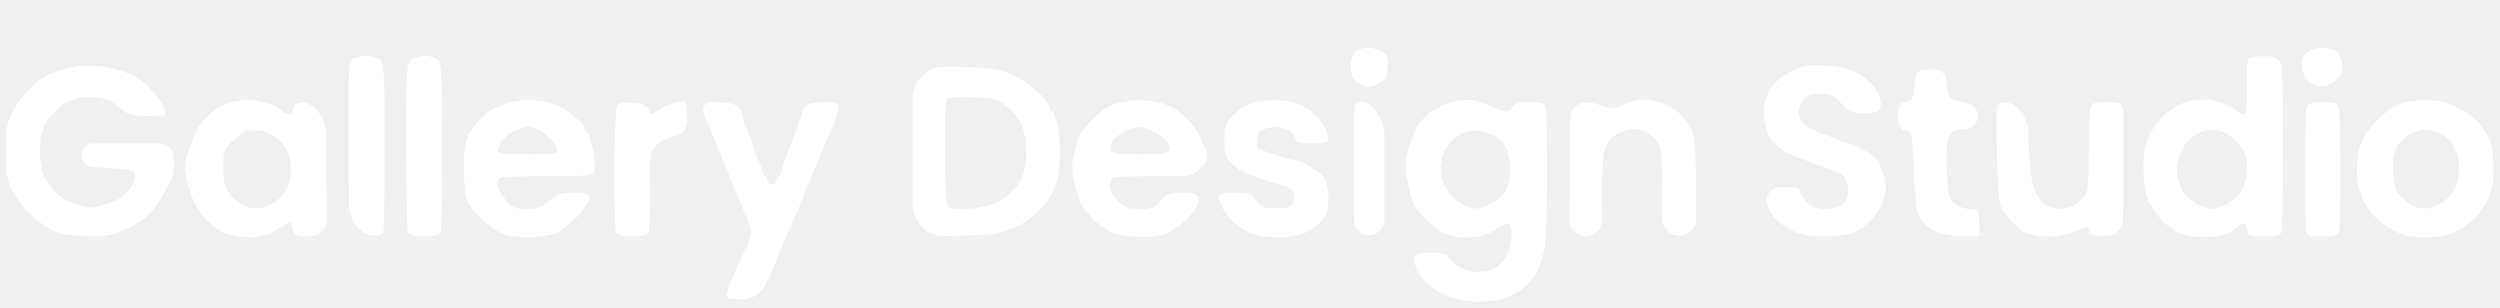
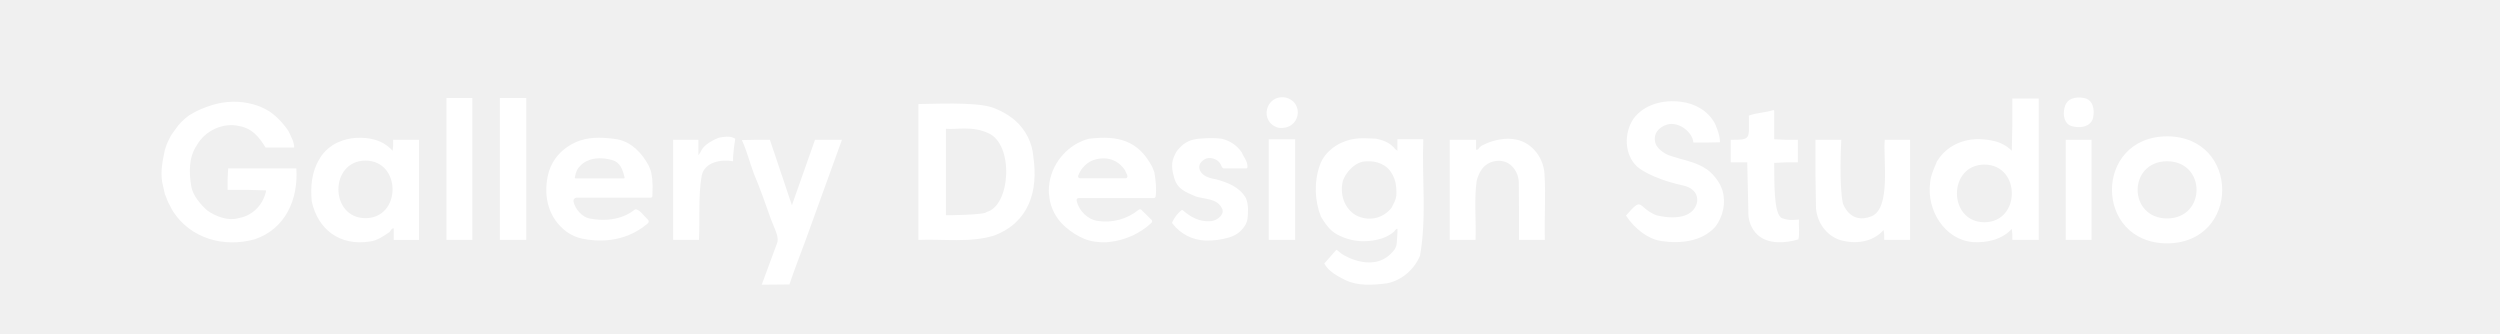
- <svg xmlns="http://www.w3.org/2000/svg" width="236" height="29" viewBox="0 0 236 29" fill="none">
-   <path fill-rule="evenodd" clip-rule="evenodd" d="M127.512 6.435C127.478 5.747 127.598 5.257 127.873 4.965C128.106 4.706 128.674 4.5 129.113 4.5C129.552 4.5 130.172 4.681 130.481 4.887C130.972 5.197 131.075 5.481 130.998 6.384C130.946 7.339 130.843 7.519 130.042 7.906C129.19 8.345 129.087 8.345 128.364 7.906C127.744 7.519 127.564 7.235 127.512 6.435ZM217.294 6.126C217.268 5.506 217.397 5.197 217.862 4.887C218.198 4.681 218.792 4.5 219.179 4.5C219.592 4.5 220.134 4.629 220.418 4.758C220.702 4.887 220.986 5.377 221.064 5.79C221.141 6.229 221.064 6.797 220.935 7.081C220.806 7.365 220.367 7.752 219.953 7.958C219.463 8.216 219.076 8.242 218.611 8.061C218.249 7.932 217.836 7.623 217.655 7.39C217.475 7.132 217.32 6.59 217.294 6.126ZM33.366 5.558C32.876 5.816 32.876 6.177 32.901 14.048L32.934 19.325C32.945 20.975 34.366 22.683 35.922 22.137C36.082 22.081 36.148 22.009 36.181 21.919C36.258 21.713 36.31 18.048 36.31 13.79C36.31 7.261 36.258 5.997 35.922 5.661C35.716 5.455 35.148 5.274 34.683 5.274C34.244 5.274 33.624 5.403 33.366 5.558ZM38.35 13.816C38.35 6.977 38.376 6.048 38.763 5.687C38.995 5.455 39.589 5.274 40.08 5.274C40.57 5.274 41.139 5.455 41.345 5.661C41.681 5.997 41.732 7.261 41.732 13.79C41.732 18.048 41.681 21.713 41.603 21.919C41.5 22.203 41.087 22.306 40.054 22.306C39.021 22.306 38.608 22.203 38.505 21.919C38.427 21.713 38.376 18.048 38.35 13.816ZM212.414 5.455C212.13 5.558 212.052 6.074 212.104 7.881C212.13 9.145 212.104 10.358 212.026 10.565C211.923 10.9 211.794 10.9 211.174 10.487C210.787 10.229 210.167 9.894 209.754 9.713C209.367 9.532 208.618 9.403 208.076 9.403C207.559 9.403 206.707 9.532 206.216 9.687C205.726 9.816 204.899 10.306 204.383 10.771C203.892 11.236 203.221 12.113 202.911 12.758C202.498 13.61 202.343 14.41 202.343 15.855C202.343 17.016 202.498 18.177 202.73 18.771C202.937 19.287 203.505 20.139 203.944 20.655C204.409 21.171 205.209 21.765 205.7 21.997C206.242 22.229 207.223 22.384 208.153 22.384C209.005 22.358 209.986 22.203 210.348 21.997C210.709 21.816 211.148 21.506 211.303 21.352C211.484 21.171 211.742 21.068 211.897 21.145C212.026 21.223 212.155 21.506 212.155 21.79C212.155 22.255 212.336 22.306 213.705 22.306C214.841 22.306 215.28 22.203 215.383 21.919C215.461 21.713 215.512 18.048 215.512 13.79C215.512 7.261 215.461 5.997 215.125 5.661C214.918 5.455 214.299 5.274 213.756 5.3C213.24 5.3 212.62 5.377 212.414 5.455ZM5.711 6.616C6.279 6.461 7.08 6.281 7.519 6.229C7.932 6.203 8.81 6.203 9.455 6.255C10.101 6.306 11.185 6.565 11.908 6.848C12.606 7.106 13.561 7.7 14 8.165C14.439 8.629 14.981 9.3 15.239 9.661C15.472 10.023 15.652 10.461 15.652 10.642C15.652 10.848 15.136 10.952 13.897 10.952C12.347 10.926 12.089 10.848 11.315 10.177C10.876 9.739 10.049 9.326 9.507 9.248C8.991 9.145 8.087 9.145 7.519 9.223C6.951 9.326 6.099 9.713 5.608 10.1C5.143 10.513 4.523 11.236 4.265 11.726C3.93 12.345 3.775 13.145 3.775 14.255C3.775 15.236 3.955 16.216 4.214 16.81C4.472 17.326 5.066 18.048 5.53 18.41C5.995 18.771 6.847 19.235 7.467 19.39C8.268 19.623 8.784 19.648 9.455 19.442C9.946 19.287 10.669 19.029 11.056 18.874C11.418 18.694 11.986 18.229 12.296 17.79C12.58 17.352 12.812 16.784 12.761 16.5C12.689 16.072 12.464 15.973 8.785 15.777C8.213 15.747 7.751 15.293 7.718 14.721C7.68 14.076 8.193 13.532 8.838 13.532H15.008C15.792 13.532 16.427 14.168 16.427 14.952C16.427 15.726 16.324 16.577 16.195 16.835C16.121 16.968 15.972 17.259 15.796 17.605L15.795 17.605L15.795 17.605L15.795 17.605C15.662 17.866 15.513 18.158 15.368 18.436C15.059 19.081 14.439 19.932 14 20.319C13.561 20.706 12.58 21.326 11.831 21.661C10.772 22.177 10.075 22.306 8.552 22.306C7.493 22.306 6.15 22.152 5.582 21.997C5.165 21.864 4.803 21.648 4.641 21.542C4.579 21.502 4.518 21.461 4.455 21.423L4.26 21.303C4.229 21.284 4.198 21.266 4.167 21.247C3.992 21.143 3.356 20.753 2.871 20.268C2.303 19.726 1.554 18.694 1.192 18.023C0.624 16.939 0.547 16.423 0.547 14.306C0.547 12.293 0.65 11.648 1.115 10.694C1.425 10.048 2.019 9.171 2.406 8.758C2.793 8.319 3.465 7.726 3.904 7.442C4.317 7.158 5.143 6.771 5.711 6.616ZM170.582 6.203C170.221 6.281 169.575 6.487 169.162 6.694C168.723 6.9 168.078 7.365 167.665 7.726C167.277 8.087 166.838 8.81 166.683 9.352C166.503 9.868 166.451 10.797 166.554 11.416C166.632 12.01 166.916 12.81 167.2 13.223C167.458 13.61 168.181 14.177 168.801 14.461C169.421 14.771 170.737 15.261 171.744 15.597C172.726 15.906 173.759 16.371 174.017 16.603C174.301 16.861 174.482 17.377 174.456 17.997C174.456 18.694 174.301 19.055 173.862 19.339C173.552 19.545 172.829 19.726 172.261 19.726C171.59 19.726 171.021 19.545 170.634 19.21C170.324 18.926 170.014 18.461 169.937 18.177C169.834 17.739 169.601 17.661 168.129 17.661C167.247 17.661 166.548 18.458 166.822 19.297C166.985 19.795 167.161 20.133 167.329 20.371C167.639 20.81 168.465 21.403 169.111 21.739C170.014 22.152 170.789 22.306 172.183 22.306C173.268 22.306 174.456 22.152 174.972 21.945C175.463 21.739 176.237 21.197 176.676 20.706C177.115 20.242 177.632 19.39 177.813 18.823C178.097 17.971 178.097 17.584 177.838 16.629C177.658 15.984 177.374 15.313 177.193 15.107C177.038 14.9 176.47 14.461 175.928 14.152C175.411 13.816 174.791 13.532 174.585 13.532C174.378 13.532 173.991 13.429 173.733 13.3C173.5 13.171 172.7 12.861 172.003 12.603C171.28 12.345 170.505 11.932 170.247 11.674C170.014 11.416 169.808 10.952 169.808 10.642C169.808 10.306 169.989 9.79 170.195 9.481C170.505 9.016 170.841 8.887 171.796 8.887C172.881 8.887 173.139 8.99 173.862 9.79C174.559 10.539 174.895 10.694 175.747 10.694C176.315 10.694 176.96 10.642 177.167 10.565C177.399 10.487 177.554 10.126 177.554 9.739C177.554 9.326 177.244 8.629 176.909 8.19C176.547 7.726 175.798 7.106 175.23 6.823C174.662 6.539 173.526 6.255 172.7 6.203C171.899 6.126 170.944 6.152 170.582 6.203ZM89.146 22.288C87.489 22.311 86.146 20.963 86.146 19.306V14.306V9.306C86.146 7.65 87.489 6.306 89.146 6.306H89.632C91.542 6.306 93.66 6.435 94.331 6.616C95.028 6.797 96.087 7.287 96.733 7.7C97.378 8.139 98.153 8.784 98.463 9.145C98.772 9.506 99.056 9.945 99.056 10.126C99.056 10.281 99.134 10.435 99.237 10.435C99.366 10.435 99.599 10.9 99.754 11.468C99.934 12.036 100.089 13.352 100.089 14.384C100.089 15.39 99.934 16.655 99.754 17.145C99.599 17.661 99.211 18.41 98.953 18.823C98.669 19.261 98.204 19.803 97.92 20.087C97.611 20.345 96.965 20.81 96.474 21.119C95.984 21.429 94.951 21.842 94.202 21.997C93.638 22.138 92.21 22.247 89.146 22.288ZM180.808 7.416C180.73 7.855 180.627 8.526 180.601 8.887C180.55 9.352 180.343 9.558 179.93 9.61C179.551 9.644 179.319 9.876 179.233 10.306C179.155 10.668 179.155 11.236 179.233 11.597C179.319 12.027 179.551 12.268 179.93 12.319C180.498 12.371 180.524 12.474 180.653 15.984C180.73 17.971 180.885 19.829 181.014 20.113C181.144 20.397 181.428 20.835 181.66 21.093C181.892 21.377 182.486 21.739 182.977 21.945C183.467 22.152 184.552 22.306 185.352 22.306H186.85C186.85 22.306 186.85 22.306 186.85 22.306C186.85 20.56 186.85 19.995 186.586 19.813C186.46 19.726 186.273 19.726 185.998 19.726C185.559 19.752 184.888 19.519 184.526 19.235C183.932 18.771 183.881 18.564 183.777 16.061C183.726 14.435 183.803 13.171 183.984 12.835C184.216 12.371 184.526 12.216 185.482 12.19L185.559 12.185C186.212 12.145 186.721 11.603 186.721 10.948C186.721 10.296 186.215 9.765 185.567 9.686C184.582 9.568 184.218 9.412 184.061 9.197C183.881 8.965 183.752 8.268 183.752 7.674C183.752 7.061 183.254 6.561 182.642 6.568C180.952 6.585 180.917 6.697 180.808 7.416ZM20.352 10.306C20.533 10.152 21.023 9.919 21.462 9.765C21.876 9.584 22.702 9.455 23.27 9.429C23.838 9.429 24.716 9.558 25.207 9.739C25.697 9.894 26.162 10.126 26.239 10.203C26.317 10.281 26.627 10.487 26.937 10.668C27.479 10.926 27.556 10.874 27.66 10.306C27.708 10.075 27.749 9.926 27.932 9.838C29.367 9.145 30.771 11.037 30.788 12.63L30.871 20.757C30.88 21.61 30.191 22.306 29.338 22.306C27.892 22.306 27.789 22.255 27.66 21.661C27.582 21.3 27.479 21.016 27.401 21.016C27.324 21.016 26.73 21.326 26.033 21.713C25.103 22.255 24.484 22.41 23.399 22.384C22.573 22.384 21.566 22.177 20.946 21.893C20.404 21.636 19.526 20.861 19.009 20.19C18.493 19.494 17.977 18.41 17.796 17.61C17.615 16.861 17.46 16.01 17.46 15.726C17.46 15.442 17.589 14.797 17.77 14.306C17.925 13.816 18.209 13.068 18.39 12.629C18.57 12.19 19.009 11.571 19.371 11.21C19.732 10.848 20.171 10.435 20.352 10.306ZM47.594 9.816C47.078 10.023 46.251 10.461 45.786 10.797C45.347 11.132 44.702 11.906 44.366 12.474C43.901 13.352 43.798 13.945 43.798 15.932C43.798 17.481 43.927 18.564 44.16 19.081C44.366 19.519 44.986 20.268 45.528 20.758C46.071 21.274 46.923 21.842 47.413 22.048C47.904 22.255 49.066 22.41 49.995 22.384C50.925 22.384 52.087 22.177 52.578 21.971C53.068 21.765 53.972 21.042 54.592 20.345C55.185 19.648 55.702 18.874 55.676 18.642C55.676 18.255 55.444 18.177 54.178 18.177C52.913 18.203 52.578 18.306 51.855 18.952C51.183 19.597 50.796 19.726 49.737 19.726C48.549 19.726 48.369 19.648 47.671 18.771C47.232 18.229 46.897 17.584 46.897 17.352C46.897 17.093 47.078 16.835 47.284 16.758C47.491 16.681 49.531 16.629 51.803 16.629C55.495 16.629 55.96 16.577 56.089 16.19C56.193 15.932 56.141 15.003 55.96 14.126C55.805 13.223 55.547 12.5 55.418 12.5C55.263 12.5 55.16 12.319 55.16 12.113C55.16 11.906 54.772 11.442 54.308 11.081C53.996 10.824 53.645 10.555 53.422 10.383L53.422 10.383C53.331 10.313 53.261 10.259 53.223 10.229C53.068 10.126 52.5 9.894 51.932 9.713C51.364 9.558 50.383 9.429 49.737 9.429C49.092 9.455 48.136 9.635 47.594 9.816ZM62.132 10.435C62.493 10.203 63.113 9.868 63.526 9.739C63.939 9.584 64.43 9.532 64.61 9.61C64.778 9.672 64.877 10.023 64.868 11.444C64.863 12.138 64.361 12.725 63.681 12.861C63.035 13.016 62.261 13.377 61.925 13.713C61.383 14.281 61.357 14.513 61.357 17.919C61.357 19.907 61.305 21.713 61.228 21.919C61.124 22.203 60.711 22.306 59.678 22.306C58.646 22.306 58.233 22.203 58.129 21.919C58.052 21.713 58 19.132 58 16.19C58 13.223 58.103 10.565 58.207 10.229C58.362 9.687 58.517 9.635 59.678 9.713C60.685 9.765 61.021 9.919 61.228 10.332C61.486 10.874 61.512 10.874 62.132 10.435ZM105.383 9.765C104.815 9.919 103.911 10.487 103.317 11.081C102.749 11.648 102.155 12.345 102 12.629C101.845 12.913 101.561 13.739 101.406 14.435C101.148 15.468 101.148 16.01 101.38 17.145C101.561 17.919 101.845 18.848 102.026 19.21C102.207 19.571 102.749 20.242 103.214 20.732C103.704 21.197 104.505 21.765 104.995 21.971C105.512 22.203 106.7 22.358 107.707 22.384C109.179 22.384 109.747 22.255 110.676 21.739C111.322 21.377 112.174 20.629 112.587 20.087C113.052 19.442 113.258 18.9 113.155 18.642C113.026 18.281 112.69 18.177 111.632 18.177C110.47 18.177 110.186 18.281 109.566 18.952C108.972 19.623 108.688 19.726 107.578 19.726C106.493 19.726 106.157 19.597 105.512 18.952C105.073 18.513 104.737 17.893 104.737 17.532C104.737 17.171 104.918 16.835 105.125 16.758C105.331 16.681 107.423 16.629 109.772 16.629H111.506C112.902 16.629 114.479 15.346 113.801 14.126C113.672 13.868 113.439 13.326 113.284 12.887C113.129 12.448 112.51 11.648 111.916 11.055C111.175 10.367 110.392 9.919 109.566 9.713C108.895 9.532 107.913 9.429 107.371 9.429C106.855 9.455 105.951 9.61 105.383 9.765ZM116.409 10.874C116.873 10.41 117.674 9.919 118.165 9.739C118.655 9.584 119.636 9.455 120.359 9.455C121.057 9.455 122.012 9.584 122.425 9.739C122.864 9.919 123.458 10.229 123.742 10.435C124.026 10.642 124.517 11.21 124.826 11.674C125.136 12.113 125.395 12.732 125.395 13.016C125.395 13.481 125.214 13.532 123.845 13.532C122.632 13.532 122.296 13.455 122.296 13.145C122.296 12.939 122.038 12.577 121.702 12.371C121.392 12.165 120.824 11.984 120.411 11.984C120.024 11.984 119.481 12.113 119.197 12.242C118.853 12.414 118.681 12.758 118.681 13.274C118.681 13.713 118.707 14.048 118.733 14.048C118.784 14.048 119.456 14.281 120.23 14.565C121.005 14.848 121.857 15.081 122.089 15.081C122.348 15.081 122.993 15.313 123.51 15.623C124.052 15.906 124.697 16.397 124.93 16.706C125.24 17.093 125.395 17.765 125.395 18.694C125.42 19.829 125.291 20.242 124.826 20.784C124.491 21.145 123.819 21.661 123.329 21.919C122.735 22.229 121.831 22.384 120.747 22.41C119.817 22.41 118.655 22.255 118.165 22.074C117.674 21.868 116.925 21.403 116.538 21.042C116.125 20.681 115.634 20.061 115.427 19.674C115.221 19.261 115.066 18.771 115.066 18.564C115.066 18.255 115.402 18.177 116.538 18.177C117.906 18.177 118.087 18.229 118.603 18.952C119.084 19.592 119.26 19.705 121.289 19.633C121.779 19.616 122.167 19.21 122.167 18.719C122.167 18.408 122.167 18.204 122.082 18.045C121.922 17.743 121.455 17.603 120.101 17.197C118.965 16.861 117.751 16.448 117.416 16.268C117.08 16.113 116.538 15.7 116.176 15.339C115.66 14.797 115.557 14.435 115.582 13.223C115.582 11.881 115.686 11.623 116.409 10.874ZM136.601 9.765C136.188 9.919 135.517 10.255 135.129 10.513C134.742 10.745 134.148 11.39 133.812 11.932C133.477 12.448 133.064 13.532 132.909 14.306C132.65 15.416 132.65 16.061 132.909 17.274C133.064 18.126 133.348 19.055 133.503 19.339C133.658 19.623 134.122 20.242 134.561 20.706C134.974 21.171 135.672 21.713 136.111 21.919C136.524 22.1 137.298 22.332 137.789 22.41C138.28 22.487 139.158 22.436 139.726 22.306C140.294 22.177 141.068 21.816 141.456 21.532C141.869 21.248 142.282 21.068 142.437 21.145C142.566 21.223 142.695 21.532 142.695 21.868C142.695 22.177 142.643 22.797 142.566 23.21C142.489 23.648 142.127 24.345 141.766 24.758C141.249 25.377 140.836 25.558 139.906 25.636C139.003 25.713 138.46 25.61 137.789 25.223C137.298 24.939 136.808 24.5 136.679 24.268C136.55 23.958 136.136 23.855 135.078 23.855C134.2 23.855 133.606 23.984 133.528 24.19C133.451 24.345 133.503 24.81 133.658 25.223C133.787 25.61 134.226 26.255 134.613 26.694C135.026 27.107 135.981 27.674 136.756 27.984C137.557 28.268 138.796 28.5 139.596 28.5C140.371 28.5 141.481 28.319 142.05 28.139C142.618 27.932 143.47 27.468 143.909 27.107C144.373 26.745 144.942 26.048 145.148 25.61C145.355 25.145 145.639 24.242 145.768 23.597C145.923 22.952 146.052 19.829 146.052 16.629C146.052 13.429 146 10.565 145.923 10.255C145.82 9.739 145.639 9.661 144.425 9.661C143.341 9.635 143.005 9.739 142.695 10.177C142.473 10.503 142.045 10.613 141.69 10.443C139.916 9.592 139.138 9.406 138.486 9.429C137.892 9.455 137.04 9.584 136.601 9.765ZM150.536 9.765C151.339 9.989 152.149 10.421 152.895 10.048C153.592 9.687 154.599 9.403 155.089 9.403C155.58 9.403 156.406 9.558 156.897 9.739C157.388 9.894 158.136 10.332 158.524 10.694C158.937 11.055 159.453 11.752 159.686 12.242C160.023 12.94 160.113 13.841 160.124 20.624C160.125 21.491 159.441 22.205 158.575 22.239C157.659 22.276 156.897 21.543 156.897 20.627V18.126C156.897 14.358 156.82 13.842 156.381 13.274C156.122 12.913 155.503 12.5 155.038 12.345C154.444 12.139 153.953 12.139 153.411 12.319C152.972 12.448 152.481 12.707 152.301 12.861C152.094 13.016 151.784 13.481 151.578 13.919C151.318 14.44 151.231 15.523 151.218 20.762C151.216 21.613 150.526 22.306 149.675 22.306C148.817 22.306 148.125 21.607 148.134 20.749L148.233 11.084C148.241 10.355 148.811 9.757 149.538 9.713C149.969 9.692 150.276 9.692 150.536 9.765ZM226.745 9.739C226.073 9.945 225.247 10.487 224.421 11.339C223.594 12.165 223.026 13.016 222.794 13.739C222.639 14.332 222.484 15.364 222.484 16.061C222.484 16.732 222.665 17.739 222.846 18.306C223.052 18.874 223.543 19.752 223.956 20.242C224.395 20.732 225.299 21.429 225.996 21.79C227.003 22.281 227.623 22.41 229.069 22.384C230.411 22.384 231.134 22.229 231.909 21.79C232.477 21.481 233.277 20.913 233.665 20.552C234.052 20.165 234.594 19.364 234.878 18.771C235.24 17.997 235.395 17.119 235.395 15.855C235.395 14.874 235.24 13.739 235.085 13.352C234.904 12.939 234.698 12.577 234.62 12.5C234.543 12.423 234.362 12.139 234.207 11.855C234.052 11.571 233.484 11.055 232.916 10.694C232.374 10.332 231.496 9.894 231.005 9.713C230.515 9.558 229.585 9.429 228.939 9.429C228.294 9.455 227.313 9.584 226.745 9.739ZM66.779 11.597C66.676 11.468 66.495 10.952 66.392 10.513C66.299 10.074 66.633 9.661 67.082 9.661H67.735C68.793 9.661 69.362 9.79 69.697 10.126C69.956 10.358 70.136 10.797 70.136 11.081C70.136 11.364 70.214 11.726 70.343 11.855C70.446 11.984 70.704 12.577 70.885 13.145C71.066 13.713 71.298 14.41 71.401 14.694C71.518 14.949 71.718 15.435 71.888 15.85L71.889 15.851L71.889 15.851L71.944 15.984C72.069 16.288 72.244 16.666 72.485 17.17C72.638 17.488 73.085 17.503 73.261 17.197C73.467 16.81 73.725 16.268 73.803 15.984C73.88 15.7 74.319 14.487 74.784 13.274C75.249 12.061 75.688 10.848 75.765 10.565C75.843 10.281 76.024 9.971 76.178 9.868C76.333 9.765 77.082 9.661 77.805 9.661C78.993 9.661 79.174 9.739 79.174 10.177C79.174 10.461 78.89 11.313 78.554 12.061C78.337 12.529 78.044 13.224 77.773 13.866L77.772 13.868L77.771 13.871L77.769 13.876C77.623 14.222 77.484 14.552 77.366 14.823C77.117 15.398 76.796 16.172 76.542 16.786L76.54 16.792C76.453 17.002 76.374 17.194 76.308 17.352C76.024 17.945 75.817 18.487 75.817 18.564C75.817 18.62 75.682 18.947 75.5 19.387L75.499 19.388C75.429 19.556 75.353 19.74 75.275 19.932C74.965 20.603 74.552 21.558 74.345 22.048C74.165 22.428 73.924 23.009 73.728 23.479L73.727 23.48L73.727 23.481C73.67 23.617 73.617 23.745 73.57 23.855C73.364 24.345 73.106 24.99 73.002 25.274C72.928 25.48 72.717 25.957 72.233 26.931C71.825 27.752 70.976 28.258 70.059 28.242C68.923 28.242 68.587 28.165 68.587 27.855C68.587 27.648 68.845 26.926 69.129 26.255C69.421 25.599 69.896 24.576 70.231 23.856L70.231 23.854L70.291 23.726C70.627 23.029 70.911 22.229 70.911 21.997C70.911 21.739 70.73 21.093 70.498 20.577C70.265 20.035 69.981 19.364 69.878 19.081C69.806 18.882 69.645 18.506 69.484 18.13L69.484 18.13C69.415 17.969 69.346 17.808 69.284 17.661C69.078 17.171 68.458 15.648 67.916 14.306C67.399 12.964 66.883 11.752 66.779 11.597ZM127.873 9.997C127.822 10.177 127.77 12.99 127.796 16.268L127.835 20.776C127.842 21.554 128.471 22.183 129.249 22.19C130.042 22.197 130.688 21.557 130.688 20.764V12.621C130.688 11.042 128.963 8.725 127.921 9.911C127.898 9.937 127.883 9.965 127.873 9.997ZM188.503 14.358C188.451 12.165 188.451 10.203 188.529 10.023C188.542 9.983 188.567 9.948 188.611 9.916C189.907 8.968 191.498 10.972 191.498 12.577C191.498 14.177 191.653 16.165 191.808 16.99C192.04 18.074 192.35 18.694 192.841 19.132C193.254 19.468 193.899 19.726 194.338 19.726C194.752 19.726 195.371 19.597 195.681 19.442C196.017 19.287 196.482 18.926 196.714 18.616C197.101 18.152 197.153 17.481 197.179 14.461C197.179 12.448 197.23 10.565 197.308 10.255C197.411 9.739 197.592 9.661 198.857 9.661C200.122 9.661 200.277 9.739 200.406 10.255C200.479 10.546 200.507 13.076 200.423 20.703C200.414 21.542 199.747 22.226 198.909 22.255C198.108 22.281 197.437 22.229 197.437 22.126C197.437 22.023 197.334 21.79 197.23 21.61C197.101 21.352 196.791 21.403 195.939 21.816C195.268 22.126 194.313 22.332 193.435 22.332C192.66 22.332 191.679 22.177 191.291 21.997C190.904 21.842 190.207 21.274 189.768 20.784C189.303 20.268 188.864 19.519 188.761 19.107C188.658 18.668 188.554 16.526 188.503 14.358ZM217.733 10.255C217.655 10.565 217.578 13.248 217.578 16.19C217.578 19.132 217.63 21.713 217.707 21.945C217.784 22.203 218.223 22.306 219.256 22.306C220.289 22.306 220.702 22.203 220.806 21.919C220.883 21.713 220.935 19.132 220.935 16.19C220.935 13.248 220.857 10.565 220.806 10.255C220.676 9.739 220.522 9.661 219.282 9.661C218.043 9.661 217.862 9.739 217.733 10.255ZM89.193 14.487C89.167 11.726 89.244 9.403 89.374 9.326C89.503 9.223 90.303 9.145 91.155 9.145C92.033 9.145 93.143 9.223 93.634 9.326C94.176 9.429 94.925 9.894 95.519 10.487C96.268 11.261 96.526 11.777 96.758 12.939C96.939 13.997 96.939 14.823 96.758 15.777C96.552 16.81 96.216 17.378 95.493 18.1C94.874 18.745 94.099 19.184 93.298 19.39C92.627 19.571 91.62 19.726 91.052 19.726C90.484 19.726 89.838 19.674 89.632 19.597C89.296 19.494 89.244 18.668 89.193 14.487ZM47.336 13.352C47.594 12.99 48.136 12.526 48.575 12.345C49.014 12.165 49.556 12.01 49.815 11.984C50.047 11.984 50.512 12.113 50.848 12.268C51.157 12.423 51.674 12.81 52.01 13.119C52.319 13.403 52.578 13.868 52.578 14.1C52.578 14.513 52.268 14.565 49.866 14.565C48.317 14.565 47.103 14.461 47.026 14.306C46.949 14.178 47.103 13.739 47.336 13.352ZM106.08 12.448C105.615 12.707 105.125 13.119 104.97 13.352C104.841 13.584 104.789 13.971 104.866 14.178C104.97 14.487 105.512 14.565 107.578 14.565C109.618 14.565 110.212 14.487 110.366 14.178C110.47 13.945 110.366 13.584 110.031 13.248C109.747 12.939 109.205 12.552 108.817 12.345C108.404 12.139 107.836 11.984 107.526 11.984C107.19 11.984 106.545 12.19 106.08 12.448ZM21.901 13.377C22.366 12.939 22.934 12.5 23.141 12.423C23.348 12.319 23.941 12.294 24.432 12.319C24.923 12.371 25.697 12.681 26.162 13.042C26.678 13.429 27.092 14.048 27.272 14.694C27.427 15.261 27.505 16.19 27.401 16.758C27.324 17.326 26.988 18.074 26.678 18.461C26.369 18.823 25.697 19.261 25.207 19.468C24.484 19.726 24.096 19.752 23.322 19.519C22.779 19.339 22.082 18.848 21.721 18.358C21.204 17.687 21.075 17.223 21.075 15.855C21.075 14.281 21.127 14.126 21.901 13.377ZM137.815 12.681C137.35 12.939 136.73 13.558 136.472 14.048C136.188 14.539 135.982 15.339 135.982 15.777C135.982 16.242 136.136 17.016 136.317 17.455C136.524 17.919 137.014 18.565 137.428 18.9C137.841 19.21 138.512 19.545 138.951 19.648C139.493 19.752 140.036 19.623 140.836 19.184C141.482 18.823 142.05 18.255 142.256 17.79C142.411 17.352 142.566 16.474 142.566 15.829C142.566 15.184 142.385 14.332 142.179 13.945C141.972 13.558 141.533 13.068 141.198 12.861C140.888 12.655 140.19 12.448 139.648 12.345C139.003 12.268 138.409 12.371 137.815 12.681ZM205.907 14.306C206.242 13.558 206.733 12.99 207.301 12.707C207.766 12.448 208.411 12.242 208.721 12.242C209.057 12.242 209.573 12.345 209.883 12.474C210.219 12.603 210.709 12.913 210.993 13.197C211.278 13.455 211.665 13.919 211.82 14.255C212.001 14.565 212.155 15.287 212.155 15.855C212.155 16.423 211.949 17.3 211.691 17.79C211.458 18.281 210.839 18.926 210.348 19.21C209.857 19.468 209.16 19.7 208.799 19.726C208.437 19.726 207.766 19.494 207.301 19.21C206.862 18.926 206.294 18.436 206.087 18.1C205.881 17.79 205.623 17.068 205.519 16.5C205.416 15.726 205.493 15.158 205.907 14.306ZM227.442 12.707C226.951 12.965 226.409 13.532 226.177 14.048C225.893 14.694 225.815 15.39 225.918 16.5C226.048 17.816 226.177 18.152 226.848 18.745C227.287 19.158 227.907 19.545 228.217 19.623C228.552 19.7 229.12 19.7 229.508 19.623C229.921 19.545 230.592 19.158 231.031 18.745C231.522 18.306 231.909 17.636 232.064 16.939C232.219 16.216 232.193 15.494 232.012 14.745C231.857 14.152 231.47 13.455 231.16 13.171C230.876 12.913 230.36 12.603 230.024 12.474C229.714 12.345 229.198 12.242 228.862 12.242C228.552 12.242 227.907 12.448 227.442 12.707Z" fill="white" />
+ <svg xmlns="http://www.w3.org/2000/svg" width="360" height="48" viewBox="0 0 360 48" fill="none">
+   <path fill-rule="evenodd" clip-rule="evenodd" d="M64.296 14.112H68.018V34.545H64.296V14.112Z" fill="white" />
+   <path fill-rule="evenodd" clip-rule="evenodd" d="M75.78 14.112V34.545H71.978V14.112H75.78Z" fill="white" />
+   <path fill-rule="evenodd" clip-rule="evenodd" d="M185.076 14.033C187.937 14.677 187.265 18.848 184.047 18.389C181.276 17.549 182.223 13.601 185.076 14.033Z" fill="white" />
+   <path fill-rule="evenodd" clip-rule="evenodd" d="M300.075 14.112C301.408 14.324 301.652 15.801 301.408 16.94C301.366 17.148 301.283 17.345 301.163 17.52C300.578 18.344 299.401 18.419 298.44 18.198C298.261 18.16 298.09 18.088 297.936 17.988C297.091 17.418 297.047 16.134 297.391 15.19C297.468 14.975 297.588 14.779 297.745 14.614C297.903 14.449 298.093 14.319 298.304 14.232C298.87 14.021 299.485 13.979 300.075 14.112Z" fill="white" />
+   <path fill-rule="evenodd" clip-rule="evenodd" d="M278.929 23.22C278.546 24.186 278.022 25.209 277.939 26.308C277.406 30.258 280.029 34.514 284.077 34.862C286.164 34.992 288.293 34.487 289.7 32.961C289.779 33.485 289.805 34.016 289.779 34.545H293.58V14.191H289.779C289.805 16.713 289.778 19.221 289.7 21.715C289.668 21.682 289.636 21.65 289.602 21.618C288.91 20.964 288.053 20.51 287.123 20.304C286.496 20.157 285.857 20.07 285.215 20.046C285.215 20.046 281.148 19.64 278.929 23.22ZM285.752 32.004C280.482 31.981 280.482 23.723 285.752 23.7C291.022 23.722 291.022 31.982 285.752 32.004Z" fill="white" />
+   <path fill-rule="evenodd" clip-rule="evenodd" d="M30.501 15.142C32.434 14.543 34.502 14.473 36.451 15.021C37.309 15.253 38.126 15.614 38.874 16.092C39.684 16.67 40.404 17.364 41.013 18.151L41.488 18.785L41.726 19.26C41.947 19.778 42.378 20.477 42.359 21.24H38.241C37.298 19.717 36.335 18.492 34.439 18.151C32.093 17.588 29.472 18.864 28.341 20.923C27.171 22.627 27.202 24.85 27.549 26.863C27.732 28.088 28.901 29.485 29.846 30.308C31.028 31.154 32.776 31.813 34.194 31.451C34.36 31.409 34.527 31.372 34.695 31.332C34.944 31.28 35.188 31.202 35.421 31.101C36.063 30.823 36.638 30.413 37.108 29.896C37.577 29.379 37.932 28.768 38.147 28.104C38.247 27.799 38.32 27.539 38.32 27.418C36.486 27.338 34.638 27.312 32.776 27.338C32.749 26.308 32.776 25.277 32.855 24.25H42.676C42.965 28.693 41.129 32.953 36.657 34.466C32.2 35.681 27.482 34.347 24.947 30.485C24.794 30.243 24.656 29.992 24.535 29.732C24.511 29.683 24.485 29.634 24.455 29.585C24.313 29.349 24.193 29.101 24.097 28.843C23.948 28.425 23.748 27.971 23.748 27.971L23.352 26.229C23.092 24.618 23.426 23.078 23.748 21.556L23.986 20.843C23.986 20.843 24.461 19.674 24.857 19.18L25.253 18.626C25.723 17.902 26.39 17.248 27.075 16.725C27.074 16.726 28.251 15.839 30.501 15.142Z" fill="white" />
+   <path fill-rule="evenodd" clip-rule="evenodd" d="M248.052 27.487C248.544 29.23 248.127 31.177 247.014 32.645C245.098 34.784 242 35.129 239.188 34.705C239.178 34.703 239.168 34.7 239.158 34.697C237.394 34.429 235.436 33.025 234.142 31.043C236.657 28.165 235.677 29.781 238.453 30.977L238.467 30.984C238.467 30.984 242.725 32.194 244.084 29.875C244.692 28.892 244.583 27.201 242.354 26.707C237.523 25.643 235.773 24.014 235.773 24.014C235.77 24.013 235.766 24.011 235.764 24.008C233.863 22.259 233.845 19.143 235.209 17.118C236.735 15.011 239.547 14.312 242.1 14.662C244.099 14.9 245.97 15.983 246.931 17.751L246.935 17.759C246.935 17.759 247.72 19.407 247.674 20.489C246.398 20.527 245.122 20.54 243.844 20.527C243.759 19.064 241.74 17.421 240.032 17.947C238.828 18.317 238.008 19.3 238.38 20.606C238.604 21.398 239.637 22.09 240.28 22.349C242.157 23.027 244.125 23.238 245.809 24.398C245.808 24.398 247.449 25.514 248.052 27.487Z" fill="white" />
+   <path fill-rule="evenodd" clip-rule="evenodd" d="M142.863 15.459C140.343 14.638 134.151 14.983 132.25 14.983V34.545C135.872 34.397 139.739 34.989 143.18 33.912C148.137 32.011 149.531 27.586 148.803 22.586C148.665 20.576 147.676 18.66 146.189 17.359C144.703 16.058 142.863 15.459 142.863 15.459ZM142.052 30.533C141.997 30.949 135.909 31.033 136.21 30.981V18.546C137.727 18.691 139.982 18.081 142.353 19.189C146.031 20.844 145.532 29.642 142.052 30.533Z" fill="white" />
+   <path fill-rule="evenodd" clip-rule="evenodd" d="M255.366 15.849L255.484 15.934V20.052C256.606 20.131 257.741 20.158 258.89 20.131V23.379C257.741 23.353 256.606 23.379 255.484 23.458C255.529 25.998 255.358 30.903 256.614 31.414C256.747 31.47 256.884 31.515 257.025 31.549C257.497 31.664 257.984 31.702 258.469 31.661L259.048 31.615C258.987 32.554 259.175 33.565 258.969 34.467C257.122 35.034 254.613 35.206 253.108 33.833C252.167 32.967 251.703 31.695 251.762 30.427L251.604 23.379H249.228V20.131C252.237 20.143 251.832 20.021 251.841 16.647C252.962 16.22 254.208 16.232 255.366 15.849Z" fill="white" />
+   <path fill-rule="evenodd" clip-rule="evenodd" d="M104.58 19.683C105.214 19.697 105.305 19.683 105.878 19.972C105.878 19.972 105.516 22.106 105.561 23.219C103.863 22.91 101.467 23.318 101.047 25.279C100.526 28.25 100.805 31.491 100.651 34.545H96.929V20.131H100.572V22.358L100.685 22.2C100.817 22.005 100.934 21.801 101.036 21.589C101.218 21.225 101.722 20.778 102.181 20.492C102.578 20.241 102.998 20.029 103.435 19.858C103.604 19.792 104.379 19.683 104.58 19.683Z" fill="white" />
+   <path fill-rule="evenodd" clip-rule="evenodd" d="M212.638 26.071C212.26 28.717 212.579 31.768 212.479 34.545H208.757V20.131H212.558V21.557C212.714 21.574 212.823 21.536 212.888 21.443C212.999 21.275 213.141 21.128 213.304 21.009C213.304 21.009 217.902 18.352 220.922 21.569C221.81 22.531 222.336 23.773 222.409 25.08C222.606 28.215 222.37 31.398 222.458 34.545H218.736C218.748 31.811 218.738 29.078 218.708 26.344C218.706 25.489 218.388 24.664 217.816 24.028C217.453 23.62 216.972 23.337 216.439 23.22C215.244 22.947 213.826 23.511 213.271 24.566C213.271 24.566 212.922 24.948 212.638 26.071Z" fill="white" />
+   <path fill-rule="evenodd" clip-rule="evenodd" d="M93.282 32.167C93.355 32.108 93.402 32.023 93.412 31.929C93.421 31.836 93.394 31.742 93.335 31.669C93.321 31.651 93.305 31.635 93.288 31.621C92.726 31.114 92.069 30.076 91.475 30.156C91.43 30.162 91.389 30.182 91.355 30.212C91.03 30.498 88.864 32.229 84.884 31.462C83.849 31.264 82.832 30.143 82.587 29.035C82.573 28.975 82.572 28.912 82.582 28.852C82.593 28.791 82.615 28.732 82.648 28.68C82.681 28.628 82.724 28.583 82.774 28.547C82.825 28.512 82.882 28.486 82.942 28.473C82.976 28.465 83.011 28.461 83.046 28.461H93.707C93.77 28.461 93.831 28.436 93.875 28.391C93.92 28.347 93.945 28.286 93.945 28.223V28.218L93.975 26.828V26.811C93.954 26.288 93.937 26.281 93.922 25.755C93.922 25.728 93.827 25.079 93.789 24.903C93.735 24.649 93.653 24.403 93.544 24.167C93.499 24.071 93.448 23.953 93.397 23.821C93.389 23.799 93.379 23.777 93.367 23.756C92.425 22.08 91.041 20.523 88.982 20.079C88.958 20.071 88.934 20.065 88.909 20.062C87.166 19.796 85.273 19.666 83.583 20.22C83.583 20.22 79.709 21.285 78.869 25.381C78.224 28.525 79.106 31.529 81.58 33.362C82.249 33.852 83.013 34.193 83.824 34.363C85.741 34.768 89.812 35.143 93.282 32.167ZM88.112 23.036C89.3 23.353 89.649 24.379 89.94 25.538C89.944 25.554 89.945 25.57 89.942 25.585C89.94 25.601 89.935 25.616 89.926 25.63C89.918 25.643 89.907 25.655 89.895 25.665C89.882 25.674 89.867 25.681 89.852 25.685C89.842 25.687 89.833 25.689 89.823 25.689H82.868C82.843 25.689 82.82 25.679 82.802 25.661C82.784 25.644 82.775 25.62 82.775 25.595C82.774 25.59 82.774 25.585 82.775 25.579C82.943 24.666 83.116 24.316 83.544 23.892C83.585 23.851 83.623 23.809 83.666 23.767C83.936 23.49 85.297 22.283 88.112 23.036Z" fill="white" />
+   <path fill-rule="evenodd" clip-rule="evenodd" d="M158.089 31.819C156.624 31.61 155.339 30.364 155.032 28.864C155.023 28.823 155.024 28.781 155.034 28.741C155.044 28.7 155.063 28.662 155.09 28.63C155.116 28.597 155.149 28.571 155.187 28.553C155.225 28.535 155.266 28.526 155.308 28.526H166.138C166.208 28.526 166.275 28.501 166.326 28.454C166.378 28.408 166.411 28.345 166.419 28.276C166.553 27.139 166.424 25.97 166.231 24.834C166.228 24.814 166.223 24.794 166.215 24.775L165.916 24.027C165.912 24.017 165.907 24.007 165.902 23.998C163.93 20.27 161.051 19.471 156.89 19.972H156.872C156.706 20.002 154.227 20.494 152.408 23.102C151.531 24.364 151.051 25.86 151.03 27.397C151.02 27.692 151.043 27.987 151.098 28.278V28.295C151.125 28.571 151.17 28.844 151.234 29.114C151.567 30.532 152.377 31.788 153.484 32.736C154.275 33.425 155.17 33.984 156.135 34.394C157.129 34.803 158.337 34.923 159.28 34.888C162.936 34.627 165.176 32.703 165.826 32.062C165.852 32.036 165.873 32.005 165.888 31.971C165.902 31.936 165.91 31.899 165.91 31.862C165.91 31.825 165.902 31.788 165.888 31.753C165.873 31.719 165.852 31.688 165.826 31.662L164.356 30.216C164.306 30.167 164.24 30.138 164.17 30.136C164.1 30.133 164.032 30.156 163.978 30.201C163.163 30.865 162.218 31.352 161.204 31.631C160.19 31.91 159.129 31.974 158.089 31.819ZM157.435 23.061C159.277 22.428 160.994 22.982 162.003 24.526C162.02 24.553 162.032 24.582 162.041 24.613C162.129 24.93 162.316 25.04 162.353 25.364C162.357 25.403 162.353 25.443 162.341 25.48C162.329 25.518 162.309 25.553 162.282 25.582C162.256 25.611 162.223 25.635 162.187 25.651C162.151 25.667 162.112 25.675 162.072 25.675H155.527C155.481 25.675 155.436 25.664 155.395 25.642C155.355 25.621 155.32 25.59 155.294 25.552C155.268 25.514 155.252 25.471 155.247 25.425C155.242 25.38 155.248 25.334 155.264 25.291C155.938 23.51 157.435 23.061 157.435 23.061Z" fill="white" />
+   <path fill-rule="evenodd" clip-rule="evenodd" d="M46.002 22.903C44.869 24.725 44.69 26.904 44.893 29.002C45.775 33.054 48.932 35.441 53.209 34.783C54.33 34.66 55.194 34.01 56.06 33.437C56.277 33.252 56.391 32.83 56.694 32.883V34.546H60.337V20.131H56.614C56.641 20.661 56.614 21.191 56.535 21.715C55.13 20.14 53.184 19.739 51.2 19.86C50.346 19.915 49.508 20.122 48.727 20.47C48.653 20.503 48.582 20.534 48.515 20.561C46.694 21.456 46.002 22.903 46.002 22.903ZM52.63 31.417C47.433 31.395 47.433 23.146 52.63 23.125C57.829 23.147 57.828 31.396 52.63 31.417Z" fill="white" />
+   <path fill-rule="evenodd" clip-rule="evenodd" d="M173.474 19.916C174.276 19.861 175.082 19.88 175.881 19.971L175.9 19.975C177.085 20.233 178.126 20.935 178.81 21.937C178.817 21.948 178.823 21.959 178.828 21.971C179.111 22.667 179.692 23.261 179.633 24.084C179.629 24.129 179.608 24.172 179.574 24.202C179.54 24.233 179.496 24.25 179.45 24.25H176.203C176.177 24.25 176.151 24.244 176.126 24.233C176.102 24.222 176.081 24.206 176.064 24.186C175.972 24.083 175.901 23.963 175.853 23.834C175.745 23.566 175.569 23.331 175.344 23.15L175.333 23.141C174.911 22.813 174.117 22.622 173.605 22.872C172.185 23.563 172.569 24.887 173.749 25.438C174.236 25.665 174.683 25.739 175.166 25.834L175.182 25.838C176.798 26.284 178.498 26.937 179.404 28.515C179.409 28.524 179.413 28.533 179.417 28.543C179.782 29.433 179.751 30.463 179.65 31.421C179.621 31.708 179.539 31.988 179.408 32.246V32.251C179.167 32.708 178.838 33.112 178.439 33.441C178.04 33.769 177.58 34.014 177.085 34.163C175.955 34.512 174.775 34.673 173.594 34.638C172.677 34.61 171.777 34.379 170.96 33.963C170.143 33.546 169.428 32.954 168.867 32.228L168.828 32.177C168.808 32.15 168.795 32.119 168.791 32.086C168.788 32.052 168.793 32.019 168.807 31.988C169.109 31.335 169.55 30.756 170.1 30.291C170.134 30.262 170.177 30.246 170.222 30.246C170.267 30.246 170.31 30.262 170.344 30.291C171.453 31.278 172.77 31.972 174.304 31.848C175.227 31.832 176.556 30.797 175.888 29.868C175.151 28.55 173.426 28.698 172.175 28.284L172.156 28.277C170.611 27.599 169.556 27.237 169.077 25.588C168.56 23.81 168.76 23.016 169.394 21.866C169.519 21.637 170.084 21.036 170.386 20.804C171.369 20.06 172.242 19.98 173.474 19.916Z" fill="white" />
+   <path fill-rule="evenodd" clip-rule="evenodd" d="M200.913 33.147C200.992 33.033 201.083 32.934 201.23 32.958C201.248 33.264 201.239 33.571 201.204 33.875C201.174 34.136 201.162 34.399 201.155 34.662C201.143 35.112 201.069 35.585 200.812 35.929C198.113 39.565 193.547 36.759 193.547 36.759C193.161 36.594 192.835 36.191 192.439 35.967L190.696 37.947C191.297 39.072 192.582 39.76 193.706 40.323C195.592 41.214 197.656 41.056 199.725 40.798C201.877 40.375 203.653 38.785 204.477 36.838C205.458 31.405 204.745 25.671 204.952 20.127V20.048H201.23V21.711L200.913 21.474C200.715 21.203 200.31 20.84 199.914 20.594C199.826 20.541 199.734 20.494 199.639 20.453L199.097 20.224C198.969 20.17 198.837 20.129 198.701 20.101C198.451 20.047 198.139 19.969 198.139 19.969C196.456 19.928 195.013 19.68 193.07 20.602C193.07 20.602 190.852 21.527 190.06 23.77C189.203 26.198 189.308 28.918 190.219 31.215C190.791 32.129 191.466 33.183 192.516 33.749C195.136 35.163 197.591 34.77 198.947 34.347C199.539 34.159 200.093 33.867 200.582 33.486C200.708 33.39 200.82 33.275 200.913 33.147ZM201.071 28.127C201.016 28.82 200.655 29.368 200.359 29.949C199.101 31.511 197.016 31.937 195.211 30.978C193.559 29.978 192.879 27.89 193.389 25.989L193.398 25.967C193.766 25.039 194.409 24.247 195.242 23.697C195.483 23.536 195.749 23.415 196.029 23.338L196.254 23.275C196.611 23.228 196.973 23.212 197.333 23.229C198.036 23.251 198.72 23.456 199.318 23.825C199.685 24.052 200.001 24.352 200.248 24.706C200.726 25.381 201.006 26.177 201.054 27.003C201.084 27.378 201.091 27.755 201.075 28.13L201.071 28.127Z" fill="white" />
+   <path fill-rule="evenodd" clip-rule="evenodd" d="M111.896 35.021C112.221 34.264 111.617 33.099 111.421 32.566C111.254 32.212 110.946 31.378 110.946 31.378C110.197 29.248 109.449 27.114 108.57 25.042C107.956 23.421 107.544 21.691 106.827 20.171C108.174 20.131 109.52 20.118 110.866 20.131L111.025 20.607L114.034 29.556L117.361 20.131L121.241 20.127C119.474 24.974 117.677 29.936 115.935 34.783C115.178 36.843 114.365 38.877 113.678 40.961L109.689 40.997L111.896 35.021Z" fill="white" />
+   <path fill-rule="evenodd" clip-rule="evenodd" d="M186.503 20.052V34.545H182.701V20.052H186.503Z" fill="white" />
+   <path fill-rule="evenodd" clip-rule="evenodd" d="M269.503 31.14C272.336 29.99 271.15 22.897 271.404 20.131H275.047V34.545H271.325C271.351 34.069 271.325 33.59 271.246 33.12C269.653 34.9 267.159 35.214 264.91 34.545C262.96 33.869 261.691 32.043 261.504 30.031C261.427 26.733 261.4 23.433 261.425 20.131H265.147C265.147 20.131 264.782 26.647 265.385 29.318C265.385 29.318 266.396 32.4 269.503 31.14Z" fill="white" />
+   <path fill-rule="evenodd" clip-rule="evenodd" d="M297.461 20.131H301.183V34.545H297.461V20.131Z" fill="white" />
+   <path fill-rule="evenodd" clip-rule="evenodd" d="M312.061 19.631C301.475 19.681 301.476 34.996 312.061 35.046C322.646 34.996 322.645 19.683 312.061 19.631ZM312.061 31.457C306.405 31.43 306.405 23.246 312.061 23.22C317.718 23.247 317.717 31.431 312.061 31.457Z" fill="white" />
</svg>
